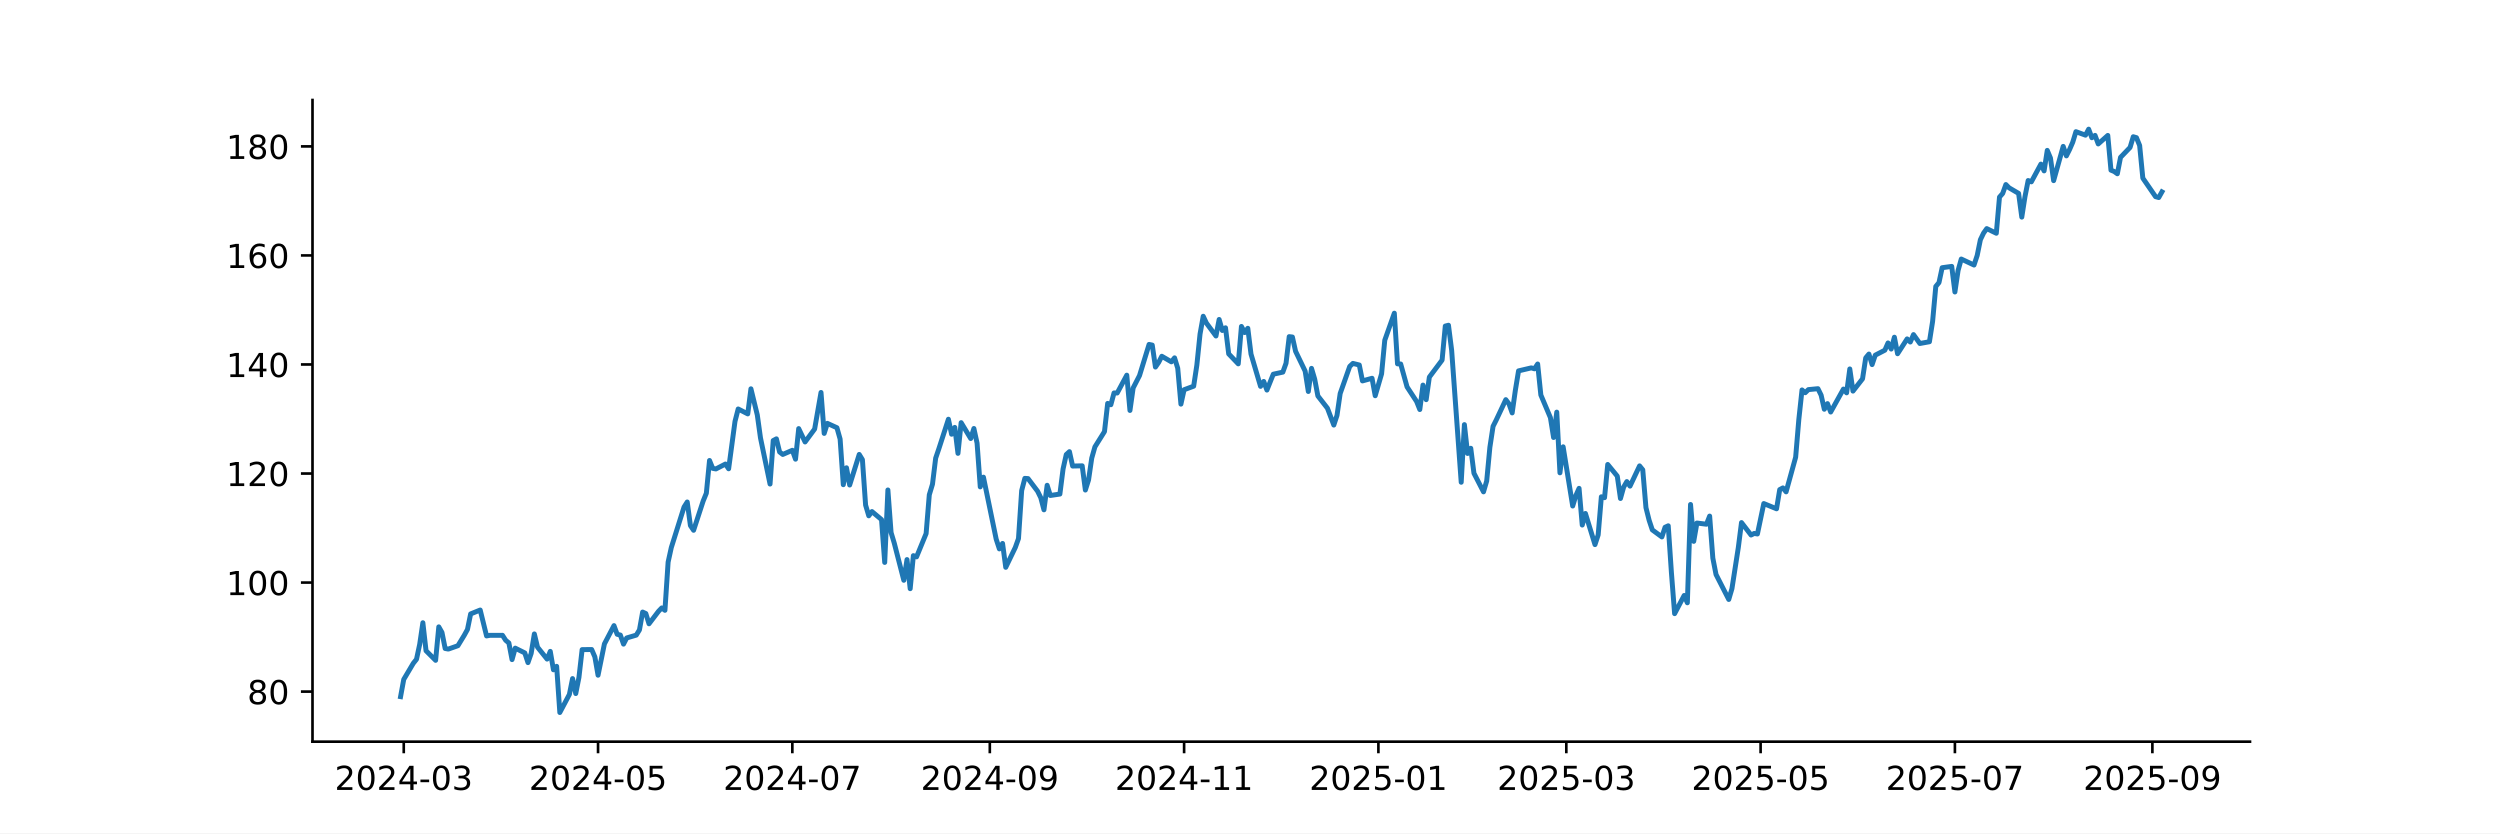
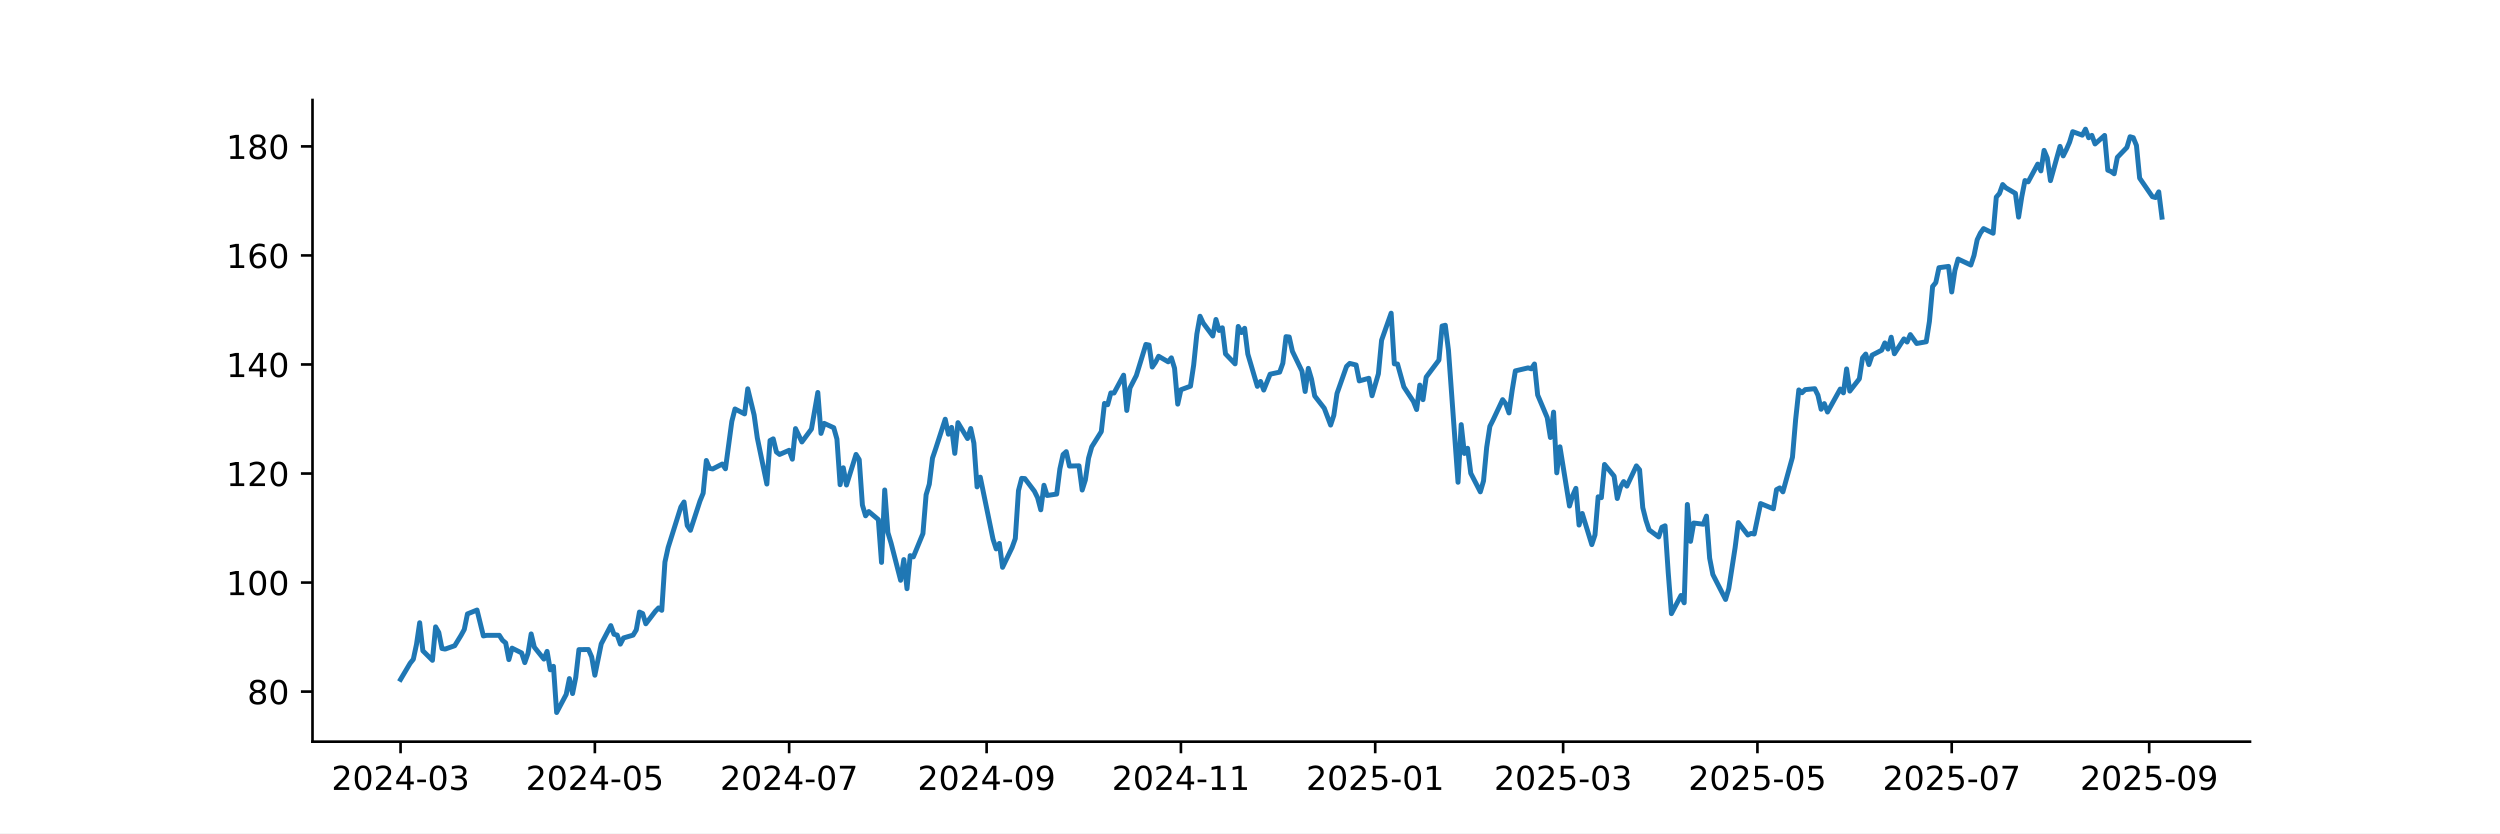
<svg xmlns="http://www.w3.org/2000/svg" xmlns:xlink="http://www.w3.org/1999/xlink" width="756pt" height="252pt" viewBox="0 0 756 252" version="1.1">
  <defs>
    <style type="text/css">*{stroke-linejoin: round; stroke-linecap: butt}</style>
  </defs>
  <g id="figure_1">
    <g id="patch_1">
      <path d="M 0 252  L 756 252  L 756 0  L 0 0  z " style="fill: #ffffff" />
    </g>
    <g id="axes_1">
      <g id="patch_2">
        <path d="M 94.5 224.28  L 680.4 224.28  L 680.4 30.24  L 94.5 30.24  z " style="fill: #ffffff" />
      </g>
      <g id="matplotlib.axis_1">
        <g id="xtick_1">
          <g id="line2d_1">
            <defs>
-               <path id="m7d41067fb4" d="M 0 0  L 0 3.5  " style="stroke: #000000; stroke-width: 0.8" />
+               <path id="m16f3779eb7" d="M 0 0  L 0 3.5  " style="stroke: #000000; stroke-width: 0.8" />
            </defs>
            <g>
-               <use xlink:href="#m7d41067fb4" x="122.095" y="224.28" style="stroke: #000000; stroke-width: 0.8" />
+               <use xlink:href="#m16f3779eb7" x="121.132" y="224.28" style="stroke: #000000; stroke-width: 0.8" />
            </g>
          </g>
          <g id="text_1">
-             <g transform="translate(101.2036 238.8784) scale(0.1 -0.1)">
+             <g transform="translate(100.2404 238.8784) scale(0.1 -0.1)">
              <defs>
                <path id="DejaVuSans-32" d="M 1228 531  L 3431 531  L 3431 0  L 469 0  L 469 531  Q 828 903 1448 1529  Q 2069 2156 2228 2338  Q 2531 2678 2651 2914  Q 2772 3150 2772 3378  Q 2772 3750 2511 3984  Q 2250 4219 1831 4219  Q 1534 4219 1204 4116  Q 875 4013 500 3803  L 500 4441  Q 881 4594 1212 4672  Q 1544 4750 1819 4750  Q 2544 4750 2975 4387  Q 3406 4025 3406 3419  Q 3406 3131 3298 2873  Q 3191 2616 2906 2266  Q 2828 2175 2409 1742  Q 1991 1309 1228 531  z " transform="scale(0.015625)" />
                <path id="DejaVuSans-30" d="M 2034 4250  Q 1547 4250 1301 3770  Q 1056 3291 1056 2328  Q 1056 1369 1301 889  Q 1547 409 2034 409  Q 2525 409 2770 889  Q 3016 1369 3016 2328  Q 3016 3291 2770 3770  Q 2525 4250 2034 4250  z M 2034 4750  Q 2819 4750 3233 4129  Q 3647 3509 3647 2328  Q 3647 1150 3233 529  Q 2819 -91 2034 -91  Q 1250 -91 836 529  Q 422 1150 422 2328  Q 422 3509 836 4129  Q 1250 4750 2034 4750  z " transform="scale(0.015625)" />
                <path id="DejaVuSans-34" d="M 2419 4116  L 825 1625  L 2419 1625  L 2419 4116  z M 2253 4666  L 3047 4666  L 3047 1625  L 3713 1625  L 3713 1100  L 3047 1100  L 3047 0  L 2419 0  L 2419 1100  L 313 1100  L 313 1709  L 2253 4666  z " transform="scale(0.015625)" />
                <path id="DejaVuSans-2d" d="M 313 2009  L 1997 2009  L 1997 1497  L 313 1497  L 313 2009  z " transform="scale(0.015625)" />
                <path id="DejaVuSans-33" d="M 2597 2516  Q 3050 2419 3304 2112  Q 3559 1806 3559 1356  Q 3559 666 3084 287  Q 2609 -91 1734 -91  Q 1441 -91 1130 -33  Q 819 25 488 141  L 488 750  Q 750 597 1062 519  Q 1375 441 1716 441  Q 2309 441 2620 675  Q 2931 909 2931 1356  Q 2931 1769 2642 2001  Q 2353 2234 1838 2234  L 1294 2234  L 1294 2753  L 1863 2753  Q 2328 2753 2575 2939  Q 2822 3125 2822 3475  Q 2822 3834 2567 4026  Q 2313 4219 1838 4219  Q 1578 4219 1281 4162  Q 984 4106 628 3988  L 628 4550  Q 988 4650 1302 4700  Q 1616 4750 1894 4750  Q 2613 4750 3031 4423  Q 3450 4097 3450 3541  Q 3450 3153 3228 2886  Q 3006 2619 2597 2516  z " transform="scale(0.015625)" />
              </defs>
              <use xlink:href="#DejaVuSans-32" />
              <use xlink:href="#DejaVuSans-30" transform="translate(63.62305 0)" />
              <use xlink:href="#DejaVuSans-32" transform="translate(127.2461 0)" />
              <use xlink:href="#DejaVuSans-34" transform="translate(190.8691 0)" />
              <use xlink:href="#DejaVuSans-2d" transform="translate(254.4922 0)" />
              <use xlink:href="#DejaVuSans-30" transform="translate(290.5762 0)" />
              <use xlink:href="#DejaVuSans-33" transform="translate(354.1992 0)" />
            </g>
          </g>
        </g>
        <g id="xtick_2">
          <g id="line2d_2">
            <g>
-               <use xlink:href="#m7d41067fb4" x="180.849" y="224.28" style="stroke: #000000; stroke-width: 0.8" />
+               <use xlink:href="#m16f3779eb7" x="179.886" y="224.28" style="stroke: #000000; stroke-width: 0.8" />
            </g>
          </g>
          <g id="text_2">
-             <g transform="translate(159.9573 238.8784) scale(0.1 -0.1)">
+             <g transform="translate(158.9942 238.8784) scale(0.1 -0.1)">
              <defs>
                <path id="DejaVuSans-35" d="M 691 4666  L 3169 4666  L 3169 4134  L 1269 4134  L 1269 2991  Q 1406 3038 1543 3061  Q 1681 3084 1819 3084  Q 2600 3084 3056 2656  Q 3513 2228 3513 1497  Q 3513 744 3044 326  Q 2575 -91 1722 -91  Q 1428 -91 1123 -41  Q 819 9 494 109  L 494 744  Q 775 591 1075 516  Q 1375 441 1709 441  Q 2250 441 2565 725  Q 2881 1009 2881 1497  Q 2881 1984 2565 2268  Q 2250 2553 1709 2553  Q 1456 2553 1204 2497  Q 953 2441 691 2322  L 691 4666  z " transform="scale(0.015625)" />
              </defs>
              <use xlink:href="#DejaVuSans-32" />
              <use xlink:href="#DejaVuSans-30" transform="translate(63.62305 0)" />
              <use xlink:href="#DejaVuSans-32" transform="translate(127.2461 0)" />
              <use xlink:href="#DejaVuSans-34" transform="translate(190.8691 0)" />
              <use xlink:href="#DejaVuSans-2d" transform="translate(254.4922 0)" />
              <use xlink:href="#DejaVuSans-30" transform="translate(290.5762 0)" />
              <use xlink:href="#DejaVuSans-35" transform="translate(354.1992 0)" />
            </g>
          </g>
        </g>
        <g id="xtick_3">
          <g id="line2d_3">
            <g>
-               <use xlink:href="#m7d41067fb4" x="239.602" y="224.28" style="stroke: #000000; stroke-width: 0.8" />
+               <use xlink:href="#m16f3779eb7" x="238.639" y="224.28" style="stroke: #000000; stroke-width: 0.8" />
            </g>
          </g>
          <g id="text_3">
-             <g transform="translate(218.7111 238.8784) scale(0.1 -0.1)">
+             <g transform="translate(217.7479 238.8784) scale(0.1 -0.1)">
              <defs>
                <path id="DejaVuSans-37" d="M 525 4666  L 3525 4666  L 3525 4397  L 1831 0  L 1172 0  L 2766 4134  L 525 4134  L 525 4666  z " transform="scale(0.015625)" />
              </defs>
              <use xlink:href="#DejaVuSans-32" />
              <use xlink:href="#DejaVuSans-30" transform="translate(63.62305 0)" />
              <use xlink:href="#DejaVuSans-32" transform="translate(127.2461 0)" />
              <use xlink:href="#DejaVuSans-34" transform="translate(190.8691 0)" />
              <use xlink:href="#DejaVuSans-2d" transform="translate(254.4922 0)" />
              <use xlink:href="#DejaVuSans-30" transform="translate(290.5762 0)" />
              <use xlink:href="#DejaVuSans-37" transform="translate(354.1992 0)" />
            </g>
          </g>
        </g>
        <g id="xtick_4">
          <g id="line2d_4">
            <g>
-               <use xlink:href="#m7d41067fb4" x="299.319" y="224.28" style="stroke: #000000; stroke-width: 0.8" />
+               <use xlink:href="#m16f3779eb7" x="298.356" y="224.28" style="stroke: #000000; stroke-width: 0.8" />
            </g>
          </g>
          <g id="text_4">
-             <g transform="translate(278.428 238.8784) scale(0.1 -0.1)">
+             <g transform="translate(277.4648 238.8784) scale(0.1 -0.1)">
              <defs>
                <path id="DejaVuSans-39" d="M 703 97  L 703 672  Q 941 559 1184 500  Q 1428 441 1663 441  Q 2288 441 2617 861  Q 2947 1281 2994 2138  Q 2813 1869 2534 1725  Q 2256 1581 1919 1581  Q 1219 1581 811 2004  Q 403 2428 403 3163  Q 403 3881 828 4315  Q 1253 4750 1959 4750  Q 2769 4750 3195 4129  Q 3622 3509 3622 2328  Q 3622 1225 3098 567  Q 2575 -91 1691 -91  Q 1453 -91 1209 -44  Q 966 3 703 97  z M 1959 2075  Q 2384 2075 2632 2365  Q 2881 2656 2881 3163  Q 2881 3666 2632 3958  Q 2384 4250 1959 4250  Q 1534 4250 1286 3958  Q 1038 3666 1038 3163  Q 1038 2656 1286 2365  Q 1534 2075 1959 2075  z " transform="scale(0.015625)" />
              </defs>
              <use xlink:href="#DejaVuSans-32" />
              <use xlink:href="#DejaVuSans-30" transform="translate(63.62305 0)" />
              <use xlink:href="#DejaVuSans-32" transform="translate(127.2461 0)" />
              <use xlink:href="#DejaVuSans-34" transform="translate(190.8691 0)" />
              <use xlink:href="#DejaVuSans-2d" transform="translate(254.4922 0)" />
              <use xlink:href="#DejaVuSans-30" transform="translate(290.5762 0)" />
              <use xlink:href="#DejaVuSans-39" transform="translate(354.1992 0)" />
            </g>
          </g>
        </g>
        <g id="xtick_5">
          <g id="line2d_5">
            <g>
-               <use xlink:href="#m7d41067fb4" x="358.073" y="224.28" style="stroke: #000000; stroke-width: 0.8" />
+               <use xlink:href="#m16f3779eb7" x="357.11" y="224.28" style="stroke: #000000; stroke-width: 0.8" />
            </g>
          </g>
          <g id="text_5">
-             <g transform="translate(337.1817 238.8784) scale(0.1 -0.1)">
+             <g transform="translate(336.2185 238.8784) scale(0.1 -0.1)">
              <defs>
                <path id="DejaVuSans-31" d="M 794 531  L 1825 531  L 1825 4091  L 703 3866  L 703 4441  L 1819 4666  L 2450 4666  L 2450 531  L 3481 531  L 3481 0  L 794 0  L 794 531  z " transform="scale(0.015625)" />
              </defs>
              <use xlink:href="#DejaVuSans-32" />
              <use xlink:href="#DejaVuSans-30" transform="translate(63.62305 0)" />
              <use xlink:href="#DejaVuSans-32" transform="translate(127.2461 0)" />
              <use xlink:href="#DejaVuSans-34" transform="translate(190.8691 0)" />
              <use xlink:href="#DejaVuSans-2d" transform="translate(254.4922 0)" />
              <use xlink:href="#DejaVuSans-31" transform="translate(290.5762 0)" />
              <use xlink:href="#DejaVuSans-31" transform="translate(354.1992 0)" />
            </g>
          </g>
        </g>
        <g id="xtick_6">
          <g id="line2d_6">
            <g>
-               <use xlink:href="#m7d41067fb4" x="416.827" y="224.28" style="stroke: #000000; stroke-width: 0.8" />
+               <use xlink:href="#m16f3779eb7" x="415.864" y="224.28" style="stroke: #000000; stroke-width: 0.8" />
            </g>
          </g>
          <g id="text_6">
-             <g transform="translate(395.9355 238.8784) scale(0.1 -0.1)">
+             <g transform="translate(394.9723 238.8784) scale(0.1 -0.1)">
              <use xlink:href="#DejaVuSans-32" />
              <use xlink:href="#DejaVuSans-30" transform="translate(63.62305 0)" />
              <use xlink:href="#DejaVuSans-32" transform="translate(127.2461 0)" />
              <use xlink:href="#DejaVuSans-35" transform="translate(190.8691 0)" />
              <use xlink:href="#DejaVuSans-2d" transform="translate(254.4922 0)" />
              <use xlink:href="#DejaVuSans-30" transform="translate(290.5762 0)" />
              <use xlink:href="#DejaVuSans-31" transform="translate(354.1992 0)" />
            </g>
          </g>
        </g>
        <g id="xtick_7">
          <g id="line2d_7">
            <g>
-               <use xlink:href="#m7d41067fb4" x="473.654" y="224.28" style="stroke: #000000; stroke-width: 0.8" />
+               <use xlink:href="#m16f3779eb7" x="472.691" y="224.28" style="stroke: #000000; stroke-width: 0.8" />
            </g>
          </g>
          <g id="text_7">
-             <g transform="translate(452.7629 238.8784) scale(0.1 -0.1)">
+             <g transform="translate(451.7997 238.8784) scale(0.1 -0.1)">
              <use xlink:href="#DejaVuSans-32" />
              <use xlink:href="#DejaVuSans-30" transform="translate(63.62305 0)" />
              <use xlink:href="#DejaVuSans-32" transform="translate(127.2461 0)" />
              <use xlink:href="#DejaVuSans-35" transform="translate(190.8691 0)" />
              <use xlink:href="#DejaVuSans-2d" transform="translate(254.4922 0)" />
              <use xlink:href="#DejaVuSans-30" transform="translate(290.5762 0)" />
              <use xlink:href="#DejaVuSans-33" transform="translate(354.1992 0)" />
            </g>
          </g>
        </g>
        <g id="xtick_8">
          <g id="line2d_8">
            <g>
-               <use xlink:href="#m7d41067fb4" x="532.408" y="224.28" style="stroke: #000000; stroke-width: 0.8" />
+               <use xlink:href="#m16f3779eb7" x="531.445" y="224.28" style="stroke: #000000; stroke-width: 0.8" />
            </g>
          </g>
          <g id="text_8">
-             <g transform="translate(511.5166 238.8784) scale(0.1 -0.1)">
+             <g transform="translate(510.5534 238.8784) scale(0.1 -0.1)">
              <use xlink:href="#DejaVuSans-32" />
              <use xlink:href="#DejaVuSans-30" transform="translate(63.62305 0)" />
              <use xlink:href="#DejaVuSans-32" transform="translate(127.2461 0)" />
              <use xlink:href="#DejaVuSans-35" transform="translate(190.8691 0)" />
              <use xlink:href="#DejaVuSans-2d" transform="translate(254.4922 0)" />
              <use xlink:href="#DejaVuSans-30" transform="translate(290.5762 0)" />
              <use xlink:href="#DejaVuSans-35" transform="translate(354.1992 0)" />
            </g>
          </g>
        </g>
        <g id="xtick_9">
          <g id="line2d_9">
            <g>
-               <use xlink:href="#m7d41067fb4" x="591.162" y="224.28" style="stroke: #000000; stroke-width: 0.8" />
+               <use xlink:href="#m16f3779eb7" x="590.199" y="224.28" style="stroke: #000000; stroke-width: 0.8" />
            </g>
          </g>
          <g id="text_9">
-             <g transform="translate(570.2703 238.8784) scale(0.1 -0.1)">
+             <g transform="translate(569.3072 238.8784) scale(0.1 -0.1)">
              <use xlink:href="#DejaVuSans-32" />
              <use xlink:href="#DejaVuSans-30" transform="translate(63.62305 0)" />
              <use xlink:href="#DejaVuSans-32" transform="translate(127.2461 0)" />
              <use xlink:href="#DejaVuSans-35" transform="translate(190.8691 0)" />
              <use xlink:href="#DejaVuSans-2d" transform="translate(254.4922 0)" />
              <use xlink:href="#DejaVuSans-30" transform="translate(290.5762 0)" />
              <use xlink:href="#DejaVuSans-37" transform="translate(354.1992 0)" />
            </g>
          </g>
        </g>
        <g id="xtick_10">
          <g id="line2d_10">
            <g>
-               <use xlink:href="#m7d41067fb4" x="650.879" y="224.28" style="stroke: #000000; stroke-width: 0.8" />
+               <use xlink:href="#m16f3779eb7" x="649.915" y="224.28" style="stroke: #000000; stroke-width: 0.8" />
            </g>
          </g>
          <g id="text_10">
-             <g transform="translate(629.9872 238.8784) scale(0.1 -0.1)">
+             <g transform="translate(629.0241 238.8784) scale(0.1 -0.1)">
              <use xlink:href="#DejaVuSans-32" />
              <use xlink:href="#DejaVuSans-30" transform="translate(63.62305 0)" />
              <use xlink:href="#DejaVuSans-32" transform="translate(127.2461 0)" />
              <use xlink:href="#DejaVuSans-35" transform="translate(190.8691 0)" />
              <use xlink:href="#DejaVuSans-2d" transform="translate(254.4922 0)" />
              <use xlink:href="#DejaVuSans-30" transform="translate(290.5762 0)" />
              <use xlink:href="#DejaVuSans-39" transform="translate(354.1992 0)" />
            </g>
          </g>
        </g>
      </g>
      <g id="matplotlib.axis_2">
        <g id="ytick_1">
          <g id="line2d_11">
            <defs>
-               <path id="m7cb0ea43de" d="M 0 0  L -3.5 0  " style="stroke: #000000; stroke-width: 0.8" />
+               <path id="m243d069926" d="M 0 0  L -3.5 0  " style="stroke: #000000; stroke-width: 0.8" />
            </defs>
            <g>
-               <use xlink:href="#m7cb0ea43de" x="94.5" y="209.145" style="stroke: #000000; stroke-width: 0.8" />
+               <use xlink:href="#m243d069926" x="94.5" y="209.145" style="stroke: #000000; stroke-width: 0.8" />
            </g>
          </g>
          <g id="text_11">
            <g transform="translate(74.775 212.944) scale(0.1 -0.1)">
              <defs>
                <path id="DejaVuSans-38" d="M 2034 2216  Q 1584 2216 1326 1975  Q 1069 1734 1069 1313  Q 1069 891 1326 650  Q 1584 409 2034 409  Q 2484 409 2743 651  Q 3003 894 3003 1313  Q 3003 1734 2745 1975  Q 2488 2216 2034 2216  z M 1403 2484  Q 997 2584 770 2862  Q 544 3141 544 3541  Q 544 4100 942 4425  Q 1341 4750 2034 4750  Q 2731 4750 3128 4425  Q 3525 4100 3525 3541  Q 3525 3141 3298 2862  Q 3072 2584 2669 2484  Q 3125 2378 3379 2068  Q 3634 1759 3634 1313  Q 3634 634 3220 271  Q 2806 -91 2034 -91  Q 1263 -91 848 271  Q 434 634 434 1313  Q 434 1759 690 2068  Q 947 2378 1403 2484  z M 1172 3481  Q 1172 3119 1398 2916  Q 1625 2713 2034 2713  Q 2441 2713 2670 2916  Q 2900 3119 2900 3481  Q 2900 3844 2670 4047  Q 2441 4250 2034 4250  Q 1625 4250 1398 4047  Q 1172 3844 1172 3481  z " transform="scale(0.015625)" />
              </defs>
              <use xlink:href="#DejaVuSans-38" />
              <use xlink:href="#DejaVuSans-30" transform="translate(63.62305 0)" />
            </g>
          </g>
        </g>
        <g id="ytick_2">
          <g id="line2d_12">
            <g>
-               <use xlink:href="#m7cb0ea43de" x="94.5" y="176.17" style="stroke: #000000; stroke-width: 0.8" />
+               <use xlink:href="#m243d069926" x="94.5" y="176.17" style="stroke: #000000; stroke-width: 0.8" />
            </g>
          </g>
          <g id="text_12">
-             <g transform="translate(68.4125 179.9691) scale(0.1 -0.1)">
+             <g transform="translate(68.4125 179.969) scale(0.1 -0.1)">
              <use xlink:href="#DejaVuSans-31" />
              <use xlink:href="#DejaVuSans-30" transform="translate(63.62305 0)" />
              <use xlink:href="#DejaVuSans-30" transform="translate(127.2461 0)" />
            </g>
          </g>
        </g>
        <g id="ytick_3">
          <g id="line2d_13">
            <g>
-               <use xlink:href="#m7cb0ea43de" x="94.5" y="143.195" style="stroke: #000000; stroke-width: 0.8" />
+               <use xlink:href="#m243d069926" x="94.5" y="143.195" style="stroke: #000000; stroke-width: 0.8" />
            </g>
          </g>
          <g id="text_13">
            <g transform="translate(68.4125 146.9941) scale(0.1 -0.1)">
              <use xlink:href="#DejaVuSans-31" />
              <use xlink:href="#DejaVuSans-32" transform="translate(63.62305 0)" />
              <use xlink:href="#DejaVuSans-30" transform="translate(127.2461 0)" />
            </g>
          </g>
        </g>
        <g id="ytick_4">
          <g id="line2d_14">
            <g>
-               <use xlink:href="#m7cb0ea43de" x="94.5" y="110.22" style="stroke: #000000; stroke-width: 0.8" />
+               <use xlink:href="#m243d069926" x="94.5" y="110.22" style="stroke: #000000; stroke-width: 0.8" />
            </g>
          </g>
          <g id="text_14">
-             <g transform="translate(68.4125 114.0192) scale(0.1 -0.1)">
+             <g transform="translate(68.4125 114.0191) scale(0.1 -0.1)">
              <use xlink:href="#DejaVuSans-31" />
              <use xlink:href="#DejaVuSans-34" transform="translate(63.62305 0)" />
              <use xlink:href="#DejaVuSans-30" transform="translate(127.2461 0)" />
            </g>
          </g>
        </g>
        <g id="ytick_5">
          <g id="line2d_15">
            <g>
-               <use xlink:href="#m7cb0ea43de" x="94.5" y="77.245" style="stroke: #000000; stroke-width: 0.8" />
+               <use xlink:href="#m243d069926" x="94.5" y="77.245" style="stroke: #000000; stroke-width: 0.8" />
            </g>
          </g>
          <g id="text_15">
            <g transform="translate(68.4125 81.04421) scale(0.1 -0.1)">
              <defs>
                <path id="DejaVuSans-36" d="M 2113 2584  Q 1688 2584 1439 2293  Q 1191 2003 1191 1497  Q 1191 994 1439 701  Q 1688 409 2113 409  Q 2538 409 2786 701  Q 3034 994 3034 1497  Q 3034 2003 2786 2293  Q 2538 2584 2113 2584  z M 3366 4563  L 3366 3988  Q 3128 4100 2886 4159  Q 2644 4219 2406 4219  Q 1781 4219 1451 3797  Q 1122 3375 1075 2522  Q 1259 2794 1537 2939  Q 1816 3084 2150 3084  Q 2853 3084 3261 2657  Q 3669 2231 3669 1497  Q 3669 778 3244 343  Q 2819 -91 2113 -91  Q 1303 -91 875 529  Q 447 1150 447 2328  Q 447 3434 972 4092  Q 1497 4750 2381 4750  Q 2619 4750 2861 4703  Q 3103 4656 3366 4563  z " transform="scale(0.015625)" />
              </defs>
              <use xlink:href="#DejaVuSans-31" />
              <use xlink:href="#DejaVuSans-36" transform="translate(63.62305 0)" />
              <use xlink:href="#DejaVuSans-30" transform="translate(127.2461 0)" />
            </g>
          </g>
        </g>
        <g id="ytick_6">
          <g id="line2d_16">
            <g>
-               <use xlink:href="#m7cb0ea43de" x="94.5" y="44.27" style="stroke: #000000; stroke-width: 0.8" />
+               <use xlink:href="#m243d069926" x="94.5" y="44.27" style="stroke: #000000; stroke-width: 0.8" />
            </g>
          </g>
          <g id="text_16">
            <g transform="translate(68.4125 48.06927) scale(0.1 -0.1)">
              <use xlink:href="#DejaVuSans-31" />
              <use xlink:href="#DejaVuSans-38" transform="translate(63.62305 0)" />
              <use xlink:href="#DejaVuSans-30" transform="translate(127.2461 0)" />
            </g>
          </g>
        </g>
      </g>
      <g id="line2d_17">
-         <path d="M 121.132 210.667  L 122.095 205.448  L 124.985 200.573  L 125.948 199.368  L 126.911 194.859  L 127.874 188.318  L 128.837 196.79  L 131.727 199.681  L 132.69 189.564  L 133.653 191.253  L 134.616 196.105  L 135.579 196.281  L 138.469 195.263  L 140.395 192.103  L 141.359 190.351  L 142.322 185.648  L 145.211 184.473  L 147.138 192.304  L 148.101 192.13  L 151.953 192.118  L 152.917 193.62  L 153.88 194.424  L 154.843 199.465  L 155.806 195.999  L 158.696 197.441  L 159.659 200.373  L 160.622 197.596  L 161.585 191.701  L 162.548 195.706  L 165.438 199.307  L 166.401 196.977  L 167.364 202.547  L 168.327 201.499  L 169.291 215.46  L 172.18 209.992  L 173.143 205.204  L 174.107 209.73  L 175.07 204.859  L 176.033 196.449  L 178.922 196.413  L 179.886 198.646  L 180.849 204.185  L 182.775 194.712  L 185.665 189.189  L 186.628 191.803  L 187.591 192.037  L 188.554 194.781  L 189.517 192.917  L 192.407 192.059  L 193.37 190.482  L 194.333 185.086  L 195.296 185.532  L 196.26 188.631  L 199.149 184.838  L 200.112 183.84  L 201.075 184.558  L 202.039 169.974  L 203.002 165.574  L 206.854 153.325  L 207.818 151.802  L 208.781 158.93  L 209.744 160.359  L 212.634 151.514  L 213.597 149.146  L 214.56 139.252  L 215.523 141.629  L 216.486 141.81  L 219.376 140.324  L 220.339 141.757  L 222.265 127.418  L 223.228 123.676  L 226.118 125.16  L 227.081 117.578  L 229.008 125.489  L 229.971 132.429  L 232.86 146.373  L 233.823 133.22  L 234.787 132.709  L 235.75 136.681  L 236.713 137.423  L 239.602 136.17  L 240.566 138.857  L 241.529 129.61  L 243.455 133.648  L 246.345 129.742  L 248.271 118.682  L 249.234 131.06  L 250.197 128.028  L 253.087 129.346  L 254.05 132.775  L 255.013 146.57  L 255.976 141.461  L 256.94 146.669  L 259.829 137.423  L 260.792 138.988  L 261.756 152.735  L 262.719 155.982  L 263.682 154.696  L 266.571 157.119  L 267.535 170.074  L 268.498 148.169  L 269.461 161.042  L 270.424 164.239  L 273.314 175.48  L 274.277 169.217  L 275.24 178.018  L 276.203 168.03  L 277.166 168.393  L 280.056 161.355  L 281.019 149.62  L 281.982 146.422  L 282.945 138.543  L 283.909 135.709  L 286.798 126.775  L 287.761 131.308  L 288.724 129.247  L 289.688 137.093  L 290.651 127.814  L 293.54 132.61  L 294.504 129.577  L 295.467 134.011  L 296.43 147.23  L 297.393 144.296  L 301.246 163.036  L 302.209 165.986  L 303.172 164.338  L 304.135 171.557  L 307.025 165.558  L 307.988 162.871  L 308.951 148.35  L 309.914 144.658  L 310.878 144.724  L 313.767 148.548  L 314.73 150.51  L 315.693 154.169  L 316.657 146.751  L 317.62 149.834  L 320.509 149.405  L 321.472 141.806  L 322.436 137.455  L 323.399 136.581  L 324.362 140.933  L 327.251 140.867  L 328.215 148.186  L 329.178 145.136  L 330.141 138.543  L 331.104 135.13  L 333.994 130.515  L 334.957 121.993  L 335.92 122.389  L 336.883 118.828  L 337.846 118.845  L 340.736 113.454  L 341.699 124.119  L 342.662 117.328  L 344.589 113.57  L 347.478 104.158  L 348.441 104.355  L 349.405 110.998  L 350.368 109.597  L 351.331 107.735  L 354.22 109.416  L 355.184 108.213  L 356.147 111.361  L 357.11 122.207  L 358.073 117.856  L 360.963 116.784  L 361.926 110.421  L 362.889 101.026  L 363.852 95.636  L 364.815 97.696  L 367.705 101.603  L 368.668 96.608  L 369.631 99.938  L 370.594 99.13  L 371.558 107.009  L 374.447 110.026  L 375.41 98.718  L 376.373 100.564  L 377.337 99.278  L 378.3 107.059  L 381.189 116.834  L 382.153 115.35  L 383.116 117.955  L 385.042 113.158  L 387.932 112.531  L 388.895 109.845  L 389.858 101.8  L 390.821 101.916  L 391.784 106.235  L 394.674 112.219  L 395.637 118.384  L 396.6 111.395  L 397.563 114.642  L 398.527 119.736  L 401.416 123.445  L 403.342 128.539  L 404.306 125.621  L 405.269 118.994  L 408.158 110.801  L 409.121 109.895  L 411.048 110.373  L 412.011 115.186  L 414.901 114.395  L 415.864 119.67  L 417.79 113.043  L 418.753 102.888  L 421.643 94.712  L 422.606 110.026  L 423.569 110.076  L 425.495 116.999  L 428.385 121.417  L 429.348 123.841  L 430.311 116.455  L 431.275 120.857  L 432.238 114.032  L 436.09 108.889  L 437.054 98.602  L 438.017 98.355  L 438.98 105.938  L 441.869 145.831  L 442.833 128.407  L 443.796 137.127  L 444.759 135.561  L 445.722 143.111  L 448.612 148.733  L 449.575 145.452  L 450.538 135.265  L 451.501 128.918  L 452.464 127.006  L 455.354 120.857  L 456.317 122.126  L 457.28 124.863  L 458.243 118.022  L 459.207 112.153  L 463.059 111.246  L 464.022 111.527  L 464.986 110.076  L 465.949 119.439  L 468.838 126.28  L 469.802 132.297  L 470.765 124.632  L 471.728 142.98  L 472.691 135.116  L 475.581 153.019  L 476.544 149.837  L 477.507 147.678  L 478.47 158.772  L 479.433 155.277  L 482.323 164.69  L 483.286 161.756  L 484.249 150.232  L 485.212 150.496  L 486.176 140.455  L 489.065 143.983  L 490.028 150.743  L 490.991 147.297  L 491.955 145.632  L 492.918 147  L 495.807 140.884  L 496.77 142.071  L 497.734 153.496  L 498.697 157.337  L 499.66 160.239  L 502.55 162.366  L 503.513 159.448  L 504.476 159.003  L 505.439 173.214  L 506.402 185.562  L 509.292 180.072  L 510.255 182.281  L 511.218 152.556  L 512.181 163.701  L 513.144 158.162  L 516.034 158.524  L 516.997 156.068  L 517.96 168.779  L 518.924 173.725  L 522.776 181.276  L 523.739 178.011  L 525.666 165.581  L 526.629 158.03  L 529.518 161.789  L 530.482 161.311  L 531.445 161.475  L 533.371 152.276  L 537.224 153.859  L 538.187 148.056  L 539.15 147.545  L 540.113 148.732  L 543.003 138.263  L 543.966 126.838  L 544.929 117.919  L 545.892 118.759  L 546.856 117.82  L 549.745 117.539  L 550.708 119.501  L 551.672 123.755  L 552.635 122.057  L 553.598 124.596  L 557.451 117.655  L 558.414 118.792  L 559.377 111.571  L 560.34 118.265  L 563.23 114.555  L 564.193 108.225  L 565.156 107.071  L 566.119 110.252  L 567.082 107.4  L 569.972 105.9  L 570.935 103.707  L 571.898 105.554  L 572.861 101.976  L 573.825 106.972  L 576.714 102.487  L 577.677 103.427  L 578.64 101.185  L 580.567 103.872  L 583.456 103.345  L 584.42 97.195  L 585.383 86.626  L 586.346 85.456  L 587.309 80.955  L 590.199 80.559  L 591.162 88.292  L 592.125 81.779  L 593.088 78.333  L 596.941 80.147  L 597.904 77.245  L 598.867 72.497  L 599.83 70.485  L 600.793 69.133  L 603.683 70.535  L 604.646 59.603  L 605.609 58.499  L 606.573 55.811  L 607.536 56.784  L 610.425 58.482  L 611.388 65.654  L 612.352 59.471  L 613.315 54.591  L 614.278 54.987  L 617.167 49.628  L 618.131 51.673  L 619.094 45.474  L 620.057 47.782  L 621.02 54.624  L 623.91 44.27  L 624.873 47.139  L 625.836 45.226  L 626.799 43.001  L 627.762 39.818  L 630.652 40.874  L 631.615 39.06  L 632.578 41.649  L 633.541 40.94  L 634.505 43.528  L 637.394 40.956  L 638.357 51.459  L 639.321 51.854  L 640.284 52.547  L 641.247 47.584  L 644.136 44.583  L 645.1 41.352  L 646.063 41.632  L 647.026 43.99  L 647.989 53.866  L 651.842 59.471  L 652.805 59.735  L 653.768 58.021  L 653.768 58.021  " clip-path="url(#pe39b4d0250)" style="fill: none; stroke: #1f77b4; stroke-width: 1.5; stroke-linecap: square" />
+         <path d="M 121.132 205.448  L 124.021 200.573  L 124.985 199.368  L 125.948 194.859  L 126.911 188.318  L 127.874 196.79  L 130.764 199.681  L 131.727 189.564  L 132.69 191.253  L 133.653 196.105  L 134.616 196.281  L 137.506 195.263  L 139.432 192.103  L 140.395 190.351  L 141.359 185.648  L 144.248 184.473  L 146.174 192.304  L 147.138 192.13  L 150.99 192.118  L 151.953 193.619  L 152.917 194.424  L 153.88 199.465  L 154.843 195.999  L 157.733 197.441  L 158.696 200.373  L 159.659 197.596  L 160.622 191.701  L 161.585 195.706  L 164.475 199.307  L 165.438 196.977  L 166.401 202.547  L 167.364 201.499  L 168.327 215.46  L 171.217 209.992  L 172.18 205.204  L 173.143 209.73  L 174.107 204.859  L 175.07 196.449  L 177.959 196.413  L 178.922 198.646  L 179.886 204.185  L 181.812 194.712  L 184.701 189.189  L 185.665 191.803  L 186.628 192.037  L 187.591 194.781  L 188.554 192.917  L 191.444 192.059  L 192.407 190.482  L 193.37 185.086  L 194.333 185.532  L 195.296 188.631  L 198.186 184.838  L 199.149 183.84  L 200.112 184.558  L 201.075 169.974  L 202.039 165.574  L 205.891 153.325  L 206.854 151.802  L 207.818 158.93  L 208.781 160.359  L 211.67 151.514  L 212.634 149.146  L 213.597 139.252  L 214.56 141.629  L 215.523 141.81  L 218.413 140.324  L 219.376 141.757  L 221.302 127.418  L 222.265 123.676  L 225.155 125.16  L 226.118 117.578  L 228.044 125.489  L 229.008 132.429  L 231.897 146.373  L 232.86 133.22  L 233.823 132.709  L 234.787 136.681  L 235.75 137.423  L 238.639 136.17  L 239.602 138.857  L 240.566 129.61  L 242.492 133.648  L 245.382 129.742  L 247.308 118.682  L 248.271 131.06  L 249.234 128.028  L 252.124 129.346  L 253.087 132.775  L 254.05 146.57  L 255.013 141.461  L 255.976 146.669  L 258.866 137.423  L 259.829 138.988  L 260.792 152.735  L 261.756 155.982  L 262.719 154.696  L 265.608 157.119  L 266.571 170.074  L 267.535 148.169  L 268.498 161.042  L 269.461 164.239  L 272.35 175.48  L 273.314 169.217  L 274.277 178.018  L 275.24 168.03  L 276.203 168.393  L 279.093 161.355  L 280.056 149.62  L 281.019 146.422  L 281.982 138.543  L 282.945 135.708  L 285.835 126.775  L 286.798 131.308  L 287.761 129.247  L 288.724 137.093  L 289.688 127.813  L 292.577 132.61  L 293.54 129.577  L 294.504 134.011  L 295.467 147.23  L 296.43 144.296  L 300.283 163.036  L 301.246 165.986  L 302.209 164.338  L 303.172 171.557  L 306.062 165.558  L 307.025 162.871  L 307.988 148.35  L 308.951 144.658  L 309.914 144.724  L 312.804 148.548  L 313.767 150.51  L 314.73 154.169  L 315.693 146.751  L 316.657 149.834  L 319.546 149.405  L 320.509 141.806  L 321.472 137.455  L 322.436 136.581  L 323.399 140.933  L 326.288 140.867  L 327.251 148.186  L 328.215 145.136  L 329.178 138.543  L 330.141 135.13  L 333.031 130.515  L 333.994 121.993  L 334.957 122.389  L 335.92 118.828  L 336.883 118.845  L 339.773 113.454  L 340.736 124.119  L 341.699 117.328  L 343.625 113.57  L 346.515 104.158  L 347.478 104.355  L 348.441 110.998  L 349.405 109.597  L 350.368 107.735  L 353.257 109.416  L 354.22 108.213  L 355.184 111.361  L 356.147 122.207  L 357.11 117.856  L 359.999 116.784  L 360.963 110.421  L 361.926 101.026  L 362.889 95.636  L 363.852 97.696  L 366.742 101.603  L 367.705 96.608  L 368.668 99.938  L 369.631 99.13  L 370.594 107.009  L 373.484 110.026  L 374.447 98.718  L 375.41 100.564  L 376.373 99.278  L 377.337 107.059  L 380.226 116.834  L 381.189 115.35  L 382.153 117.954  L 384.079 113.158  L 386.968 112.531  L 387.932 109.844  L 388.895 101.8  L 389.858 101.916  L 390.821 106.235  L 393.711 112.219  L 394.674 118.384  L 395.637 111.395  L 396.6 114.642  L 397.563 119.736  L 400.453 123.445  L 402.379 128.539  L 403.342 125.621  L 404.306 118.994  L 407.195 110.801  L 408.158 109.895  L 410.085 110.373  L 411.048 115.186  L 413.937 114.395  L 414.901 119.67  L 416.827 113.043  L 417.79 102.888  L 420.68 94.712  L 421.643 110.026  L 422.606 110.076  L 424.532 116.999  L 427.422 121.417  L 428.385 123.841  L 429.348 116.455  L 430.311 120.857  L 431.275 114.032  L 435.127 108.889  L 436.09 98.602  L 437.054 98.355  L 438.017 105.938  L 440.906 145.831  L 441.869 128.407  L 442.833 137.127  L 443.796 135.561  L 444.759 143.111  L 447.649 148.733  L 448.612 145.452  L 449.575 135.265  L 450.538 128.918  L 451.501 127.006  L 454.391 120.857  L 455.354 122.126  L 456.317 124.863  L 457.28 118.022  L 458.243 112.153  L 462.096 111.246  L 463.059 111.527  L 464.022 110.076  L 464.986 119.439  L 467.875 126.28  L 468.838 132.297  L 469.802 124.632  L 470.765 142.98  L 471.728 135.116  L 474.617 153.019  L 475.581 149.837  L 476.544 147.678  L 477.507 158.772  L 478.47 155.277  L 481.36 164.69  L 482.323 161.756  L 483.286 150.232  L 484.249 150.496  L 485.212 140.455  L 488.102 143.983  L 489.065 150.743  L 490.028 147.297  L 490.991 145.632  L 491.955 147  L 494.844 140.884  L 495.807 142.071  L 496.77 153.496  L 497.734 157.337  L 498.697 160.239  L 501.586 162.366  L 502.55 159.448  L 503.513 159.003  L 504.476 173.214  L 505.439 185.562  L 508.329 180.072  L 509.292 182.281  L 510.255 152.556  L 511.218 163.701  L 512.181 158.162  L 515.071 158.524  L 516.034 156.068  L 516.997 168.779  L 517.96 173.725  L 521.813 181.276  L 522.776 178.011  L 524.703 165.581  L 525.666 158.03  L 528.555 161.789  L 529.518 161.311  L 530.482 161.475  L 532.408 152.276  L 536.261 153.859  L 537.224 148.056  L 538.187 147.545  L 539.15 148.732  L 542.04 138.263  L 543.003 126.838  L 543.966 117.919  L 544.929 118.759  L 545.892 117.82  L 548.782 117.539  L 549.745 119.501  L 550.708 123.755  L 551.672 122.057  L 552.635 124.596  L 556.487 117.655  L 557.451 118.792  L 558.414 111.571  L 559.377 118.265  L 562.266 114.555  L 563.23 108.225  L 564.193 107.071  L 565.156 110.252  L 566.119 107.4  L 569.009 105.9  L 569.972 103.707  L 570.935 105.554  L 571.898 101.976  L 572.861 106.972  L 575.751 102.487  L 576.714 103.427  L 577.677 101.185  L 579.604 103.872  L 582.493 103.345  L 583.456 97.195  L 584.42 86.626  L 585.383 85.456  L 586.346 80.955  L 589.235 80.559  L 590.199 88.292  L 591.162 81.779  L 592.125 78.333  L 595.978 80.147  L 596.941 77.245  L 597.904 72.497  L 598.867 70.485  L 599.83 69.133  L 602.72 70.535  L 603.683 59.603  L 604.646 58.499  L 605.609 55.811  L 606.573 56.784  L 609.462 58.482  L 610.425 65.654  L 611.388 59.471  L 612.352 54.591  L 613.315 54.987  L 616.204 49.628  L 617.167 51.673  L 618.131 45.474  L 619.094 47.782  L 620.057 54.624  L 622.947 44.27  L 623.91 47.139  L 624.873 45.226  L 625.836 43.001  L 626.799 39.818  L 629.689 40.874  L 630.652 39.06  L 631.615 41.649  L 632.578 40.94  L 633.541 43.528  L 636.431 40.956  L 637.394 51.459  L 638.357 51.854  L 639.321 52.547  L 640.284 47.584  L 643.173 44.583  L 644.136 41.352  L 645.1 41.632  L 646.063 43.99  L 647.026 53.866  L 650.879 59.471  L 651.842 59.735  L 652.805 58.021  L 653.768 65.671  L 653.768 65.671  " clip-path="url(#pd476ec7f89)" style="fill: none; stroke: #1f77b4; stroke-width: 1.5; stroke-linecap: square" />
      </g>
      <g id="patch_3">
        <path d="M 94.5 224.28  L 94.5 30.24  " style="fill: none; stroke: #000000; stroke-width: 0.8; stroke-linejoin: miter; stroke-linecap: square" />
      </g>
      <g id="patch_4">
        <path d="M 94.5 224.28  L 680.4 224.28  " style="fill: none; stroke: #000000; stroke-width: 0.8; stroke-linejoin: miter; stroke-linecap: square" />
      </g>
    </g>
  </g>
  <defs>
-     <clipPath id="pe39b4d0250">
+     <clipPath id="pd476ec7f89">
      <rect x="94.5" y="30.24" width="585.9" height="194.04" />
    </clipPath>
  </defs>
</svg>
